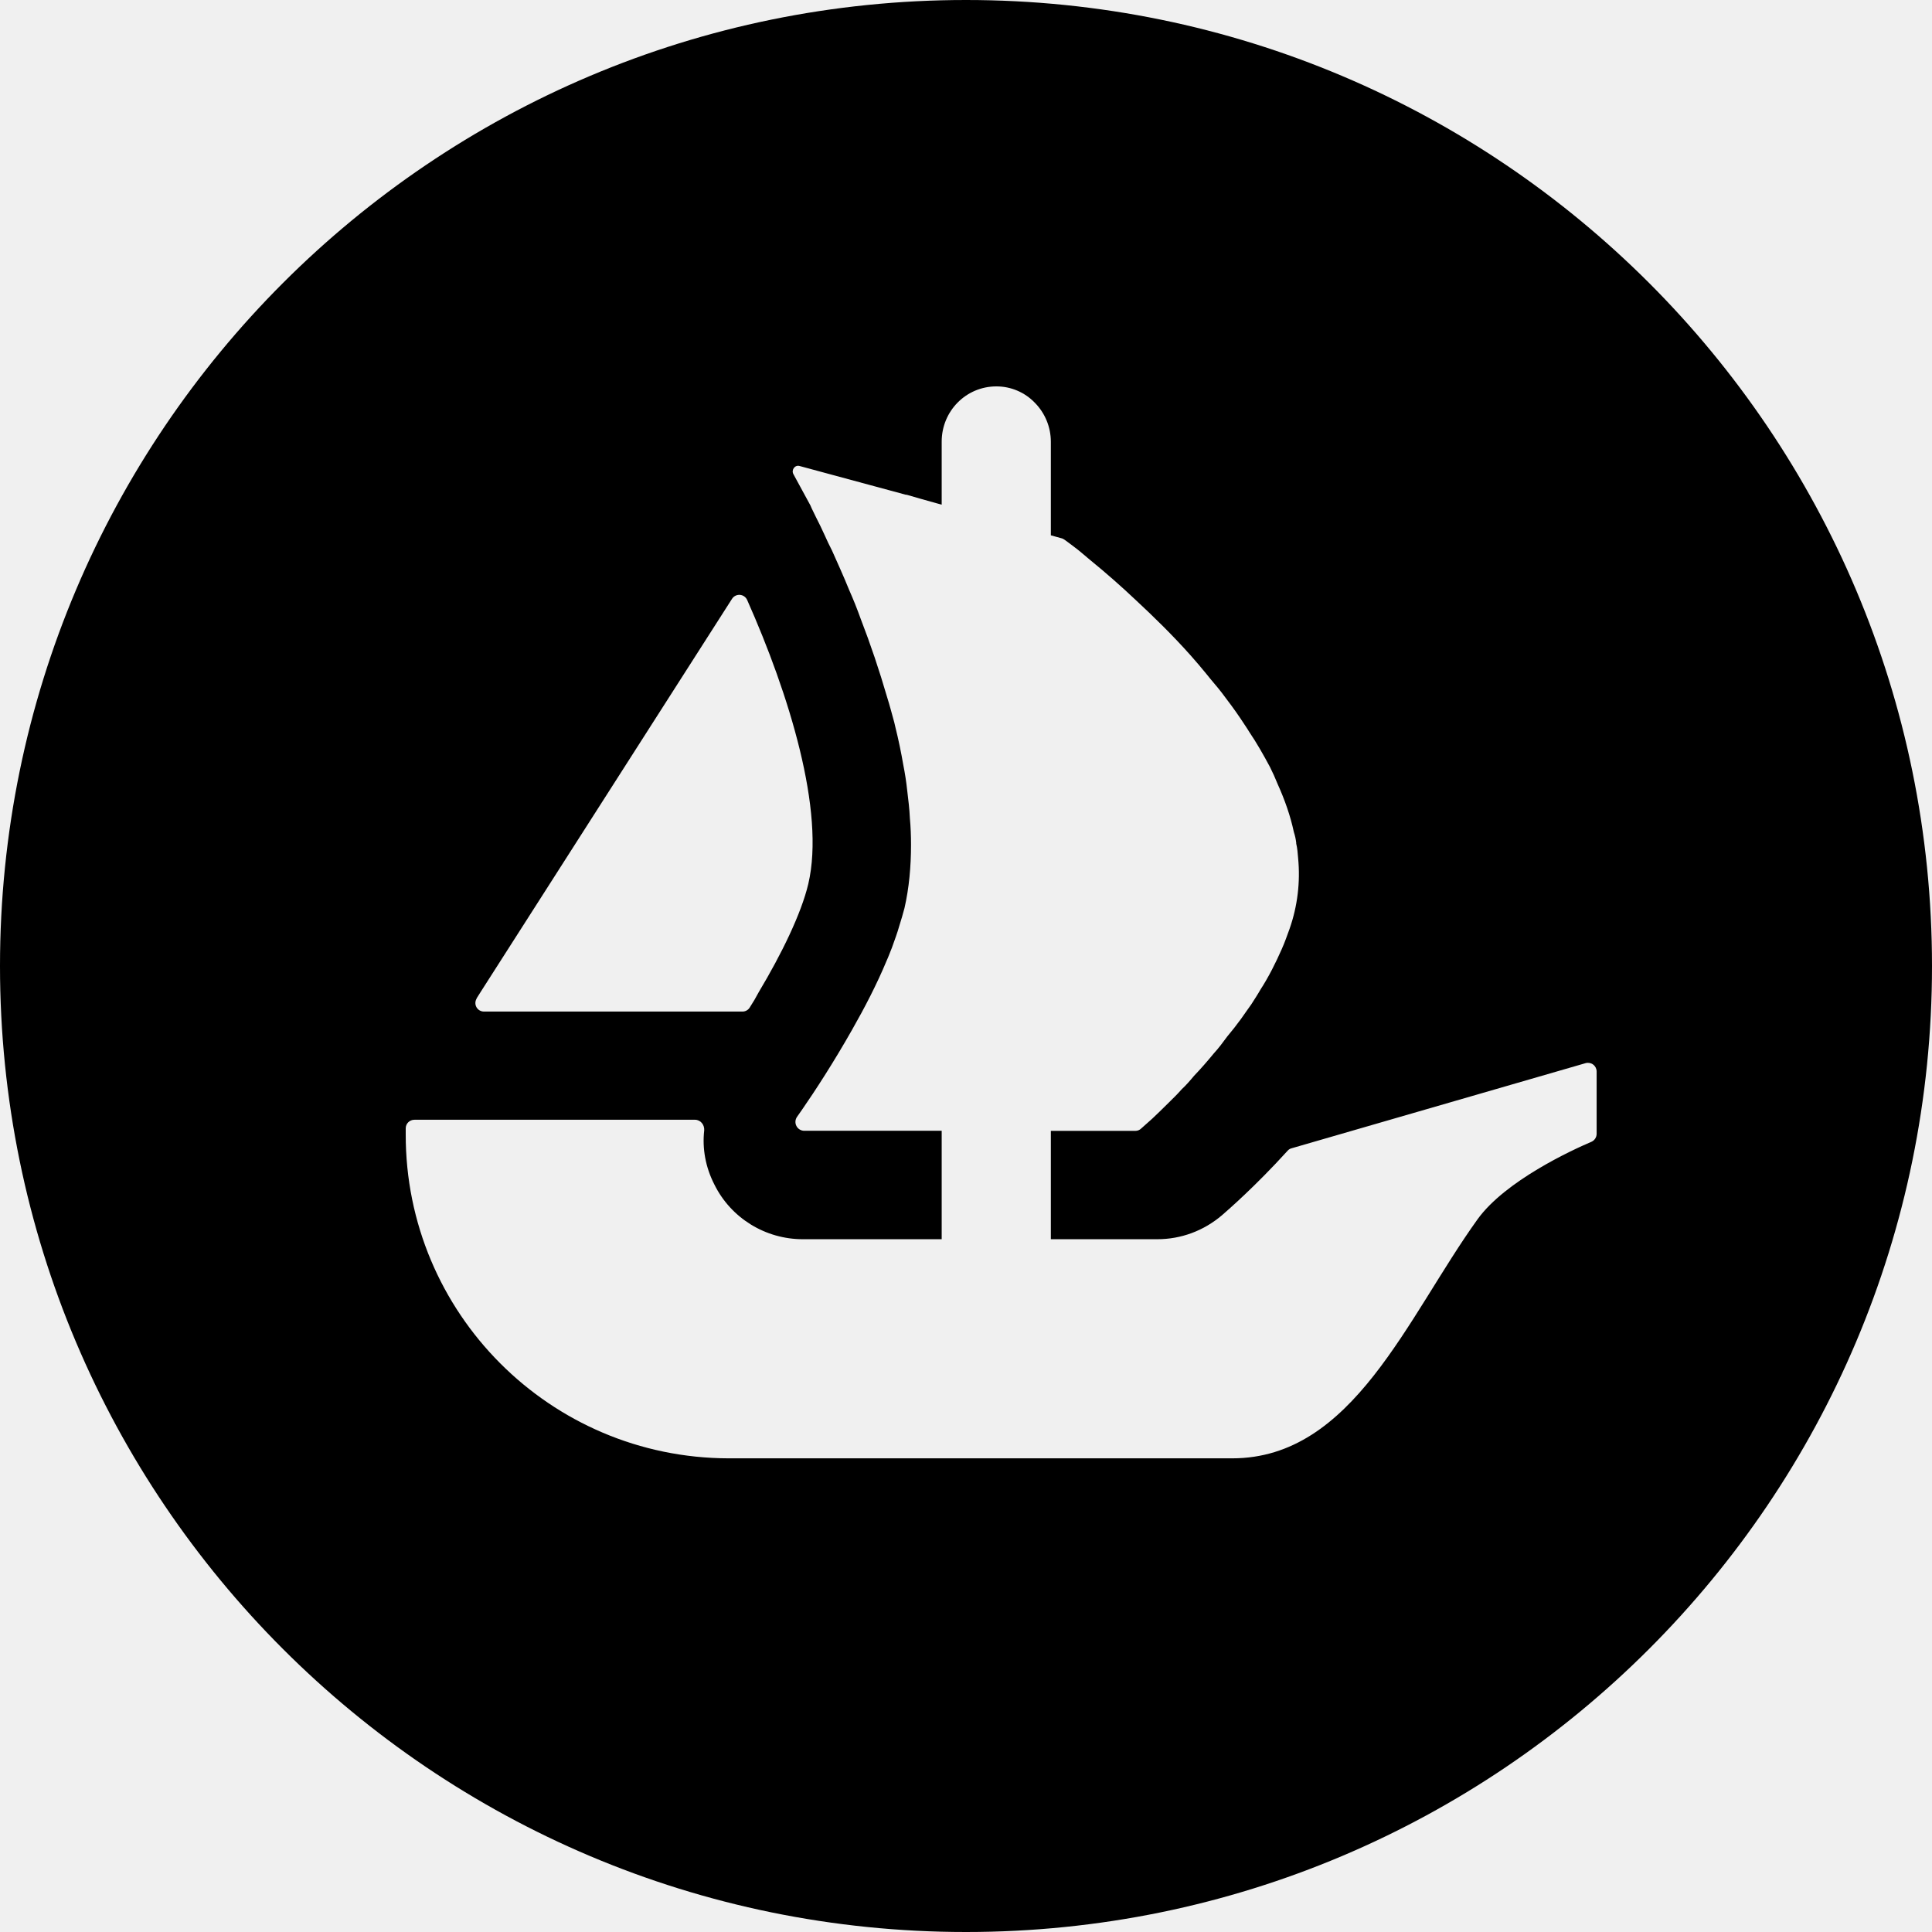
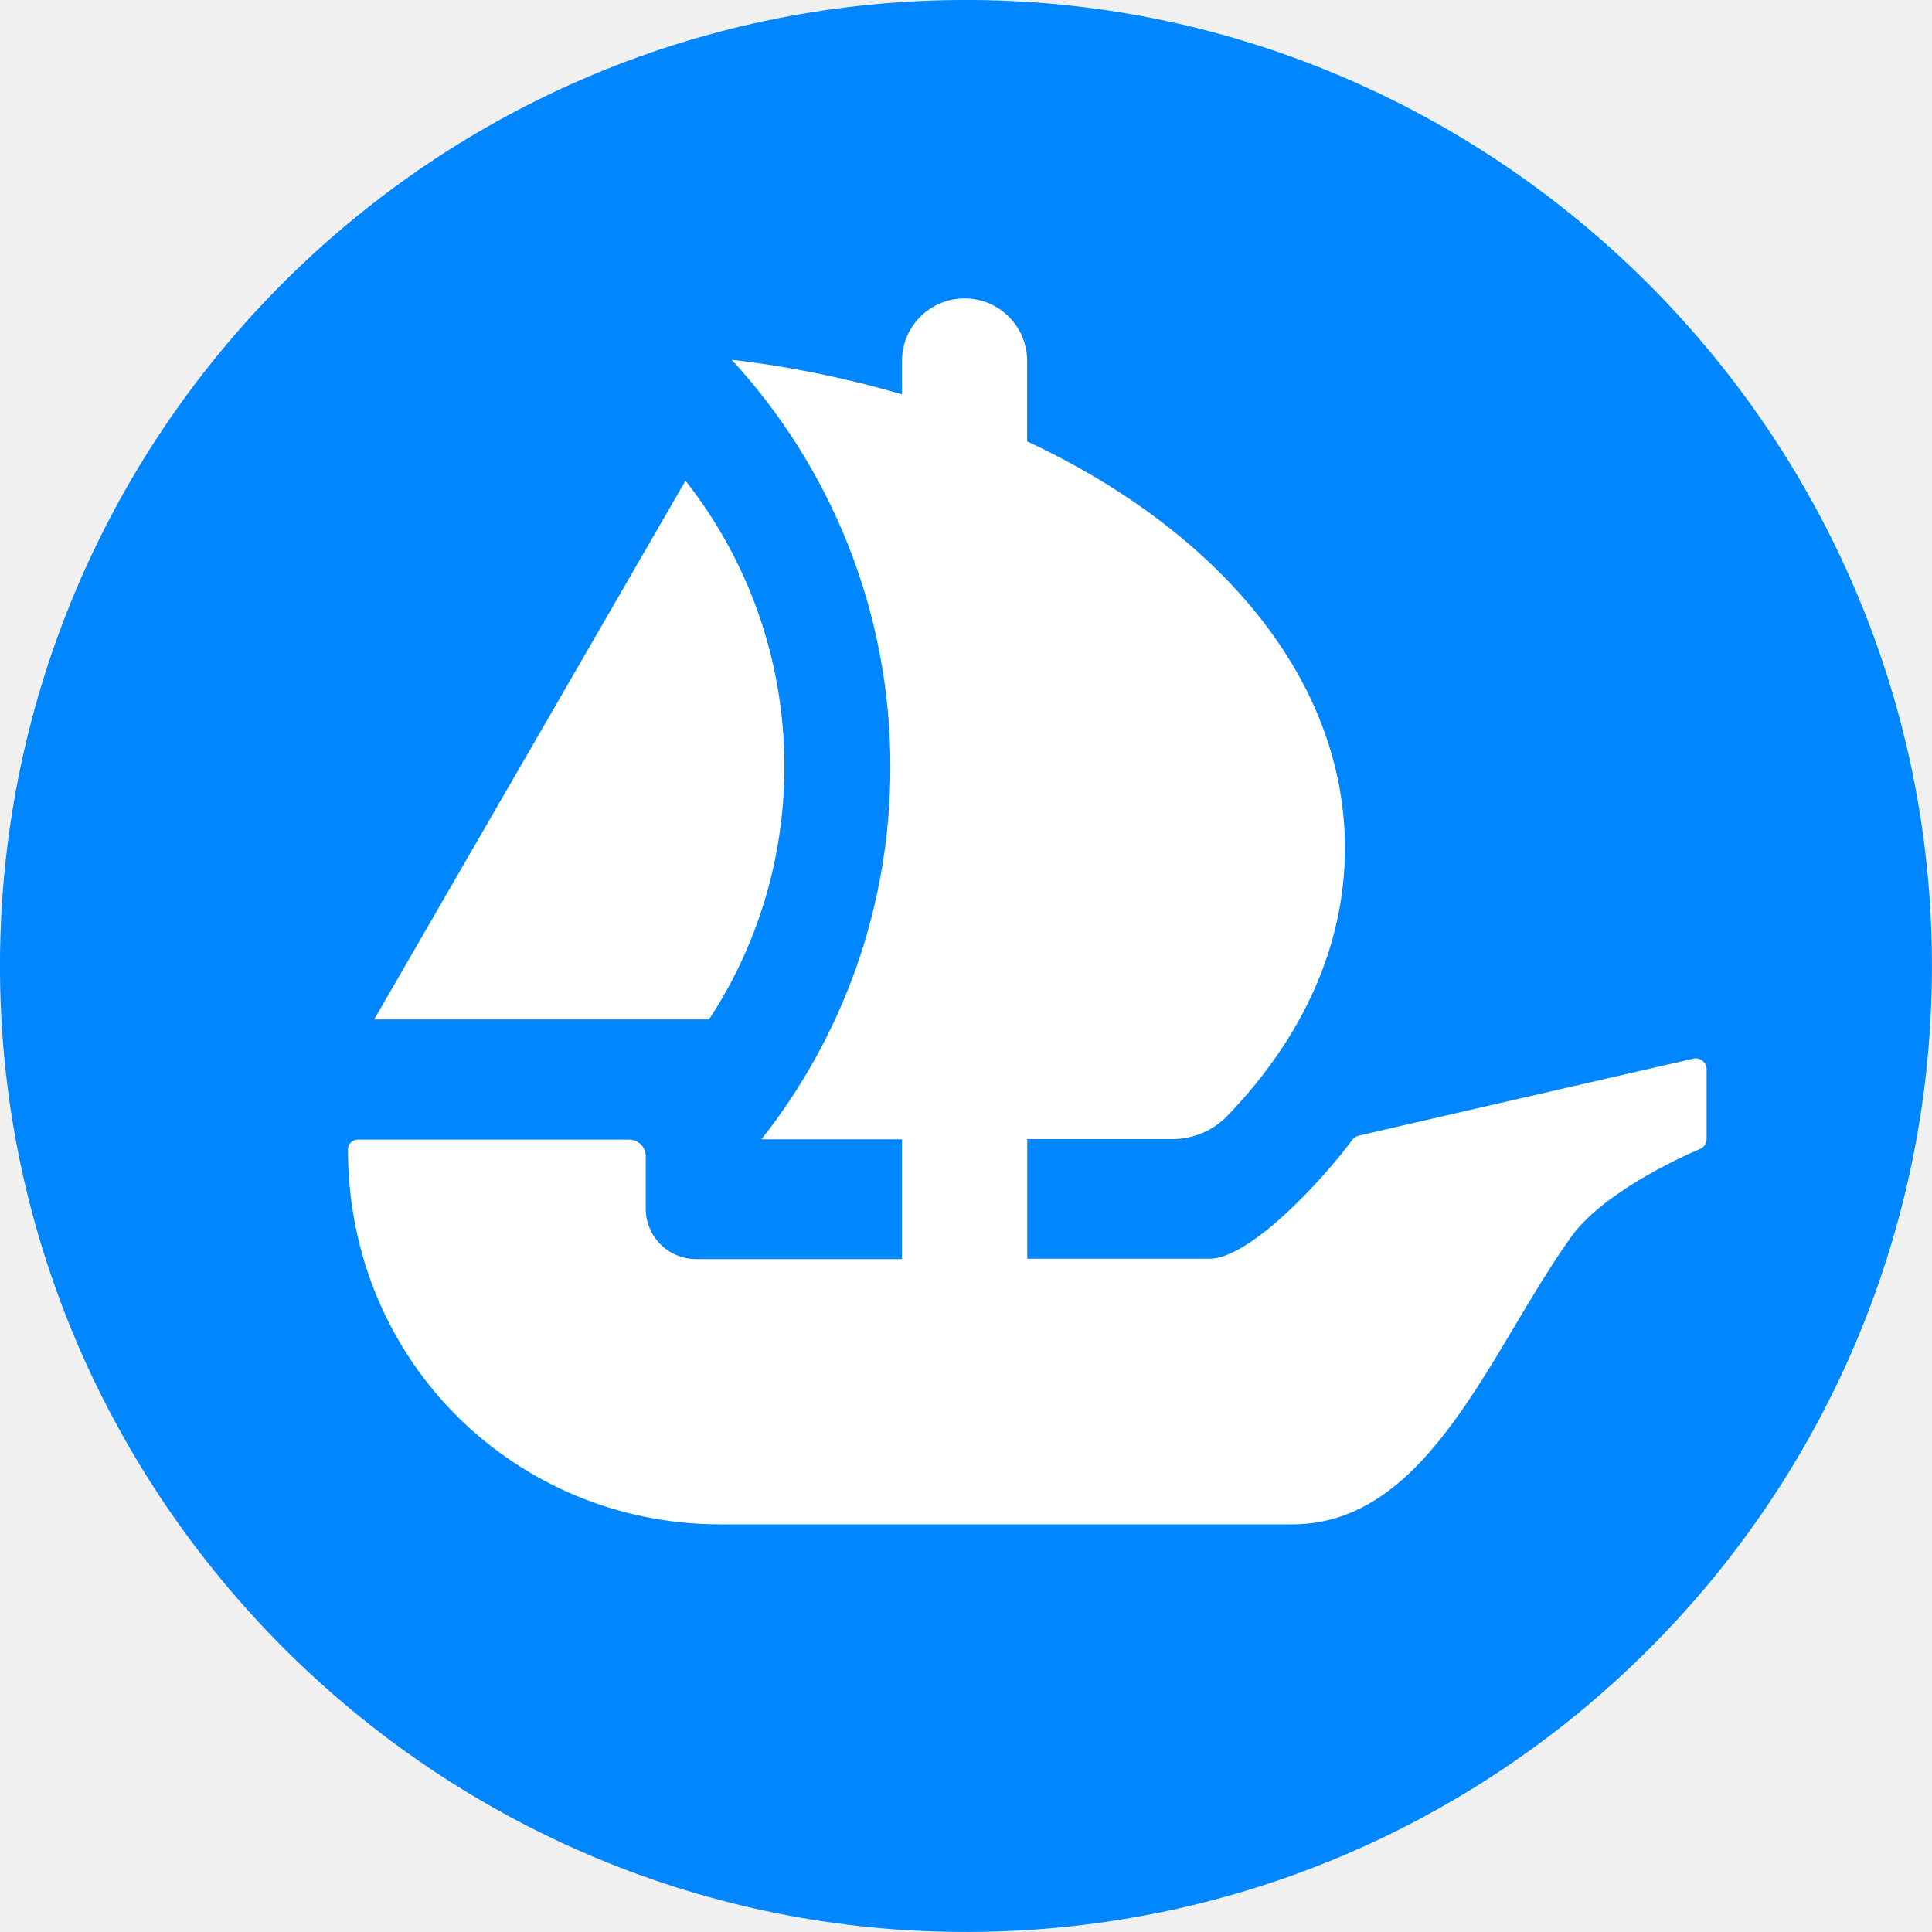
- <svg xmlns="http://www.w3.org/2000/svg" role="img" viewBox="0 0 24 24">
-   <path d="M12 0C5.374 0 0 5.374 0 12s5.374 12 12 12 12-5.374 12-12S18.629 0 12 0ZM5.92 12.403l.051-.081 3.123-4.884a.107.107 0 0 1 .187.014c.52 1.169.972 2.623.76 3.528-.088.372-.335.876-.614 1.342a2.405 2.405 0 0 1-.117.199.106.106 0 0 1-.09.045H6.013a.106.106 0 0 1-.091-.163zm13.914 1.68a.109.109 0 0 1-.065.101c-.243.103-1.07.485-1.414.962-.878 1.222-1.548 2.97-3.048 2.97H9.053a4.019 4.019 0 0 1-4.013-4.028v-.072c0-.058.048-.106.108-.106h3.485c.07 0 .12.063.115.132-.026.226.017.459.125.67.206.42.636.682 1.099.682h1.726v-1.347H9.99a.11.11 0 0 1-.089-.173l.063-.09c.16-.231.391-.586.621-.992.156-.274.308-.566.43-.86.024-.052.043-.107.065-.16.033-.094.067-.182.091-.269a4.57 4.57 0 0 0 .065-.223c.057-.25.081-.514.081-.787 0-.108-.004-.221-.014-.327-.005-.117-.02-.235-.034-.352a3.415 3.415 0 0 0-.048-.312 6.494 6.494 0 0 0-.098-.468l-.014-.06c-.03-.108-.056-.21-.09-.317a11.824 11.824 0 0 0-.328-.972 5.212 5.212 0 0 0-.142-.355c-.072-.178-.146-.339-.213-.49a3.564 3.564 0 0 1-.094-.197 4.658 4.658 0 0 0-.103-.213c-.024-.053-.053-.104-.072-.152l-.211-.388c-.029-.053.019-.118.077-.101l1.32.357h.01l.173.05.192.054.07.019v-.783c0-.379.302-.686.679-.686a.66.66 0 0 1 .477.202.69.69 0 0 1 .2.484V6.65l.141.039c.01.005.022.01.031.017.034.024.084.062.147.11.05.038.103.086.165.137a10.351 10.351 0 0 1 .574.504c.214.199.454.432.684.691.065.074.127.146.192.226.062.079.132.156.19.232.079.104.16.212.235.324.033.053.074.108.105.161.096.142.178.288.257.435.034.067.067.141.096.213.089.197.159.396.202.598a.65.65 0 0 1 .029.132v.01c.014.057.019.12.024.184a2.057 2.057 0 0 1-.106.874c-.031.084-.06.17-.098.254-.075.17-.161.343-.264.502-.034.06-.075.122-.113.182-.043.063-.089.123-.127.18a3.89 3.89 0 0 1-.173.221c-.053.072-.106.144-.166.209-.081.098-.16.19-.245.278-.048.058-.1.118-.156.17-.052.06-.108.113-.156.161-.084.084-.15.147-.208.202l-.137.122a.102.102 0 0 1-.072.03h-1.051v1.346h1.322c.295 0 .576-.104.804-.298.077-.067.415-.36.816-.802a.094.094 0 0 1 .05-.03l3.65-1.057a.108.108 0 0 1 .138.103z" />
+ <svg xmlns="http://www.w3.org/2000/svg" width="360" height="360" viewBox="0 0 360 360" fill="none">
+   <g clip-path="url(#clip0_2_57)">
+     <g clip-path="url(#clip1_2_57)">
+       <path d="M252.072 212.292C245.826 220.662 232.686 234.558 225.378 234.558H191.412V212.274H218.466C222.336 212.274 226.026 210.708 228.69 207.954C242.586 193.554 250.614 176.418 250.614 158.04C250.614 126.684 227.178 98.964 191.394 82.26V67.284C191.394 60.84 186.174 55.62 179.73 55.62C173.286 55.62 168.066 60.84 168.066 67.284V73.494C158.04 70.56 147.42 68.328 136.332 67.05C154.692 86.994 165.906 113.67 165.906 142.92C165.906 169.146 156.942 193.23 141.876 212.31H168.066V234.63H129.726C124.542 234.63 120.33 230.436 120.33 225.234V215.478C120.33 213.768 118.944 212.364 117.216 212.364H66.672C65.682 212.364 64.836 213.174 64.836 214.164C64.8 254.088 96.39 284.058 134.172 284.058H240.822C266.382 284.058 277.812 251.298 292.788 230.454C298.602 222.39 312.552 215.91 316.782 214.11C317.556 213.786 318.006 213.066 318.006 212.22V199.26C318.006 197.946 316.71 196.956 315.432 197.316C315.432 197.316 253.782 211.482 253.062 211.68C252.342 211.896 252.072 212.31 252.072 212.31V212.292Z" fill="white" />
+       <path d="M146.16 142.83C146.16 122.724 139.266 104.22 127.746 89.586L69.732 189.972H132.138C141.012 176.436 146.178 160.236 146.178 142.848L146.16 142.83Z" fill="white" />
+       <path d="M181.566 -5.19844e-06C80.91 -0.828 -0.828 80.91 1.00604e-05 181.566C0.846 279.306 80.694 359.172 178.416 359.982C279.072 360.846 360.846 279.072 359.982 178.416C359.172 80.712 279.306 0.846 181.566 -5.19844e-06ZM127.746 89.586C139.266 104.22 146.16 122.742 146.16 142.83C146.16 160.236 140.994 176.436 132.12 189.954H69.714L127.728 89.568L127.746 89.586ZM318.006 199.242V212.202C318.006 213.048 317.556 213.768 316.782 214.092C312.552 215.892 298.602 222.372 292.788 230.436C277.812 251.28 266.382 284.04 240.822 284.04H134.172C96.408 284.04 64.818 254.07 64.836 214.146C64.836 213.156 65.682 212.346 66.672 212.346H117.216C118.962 212.346 120.33 213.75 120.33 215.46V225.216C120.33 230.4 124.524 234.612 129.726 234.612H168.066V212.292H141.876C156.942 193.212 165.906 169.128 165.906 142.902C165.906 113.652 154.692 86.976 136.332 67.032C147.438 68.328 158.058 70.542 168.066 73.476V67.266C168.066 60.822 173.286 55.602 179.73 55.602C186.174 55.602 191.394 60.822 191.394 67.266V82.242C227.178 98.946 250.614 126.666 250.614 158.022C250.614 176.418 242.568 193.536 228.69 207.936C226.026 210.69 222.336 212.256 218.466 212.256H191.412V234.54H225.378C232.704 234.54 245.844 220.644 252.072 212.274C252.072 212.274 252.342 211.86 253.062 211.644C253.782 211.428 315.432 197.28 315.432 197.28C316.728 196.92 318.006 197.91 318.006 199.224V199.242Z" fill="#0086FF" />
+     </g>
+   </g>
+   <defs>
+     <clipPath id="clip0_2_57">
+       <rect width="360" height="360" fill="white" />
+     </clipPath>
+     <clipPath id="clip1_2_57">
+       <rect width="360" height="360" fill="white" />
+     </clipPath>
+   </defs>
</svg>
